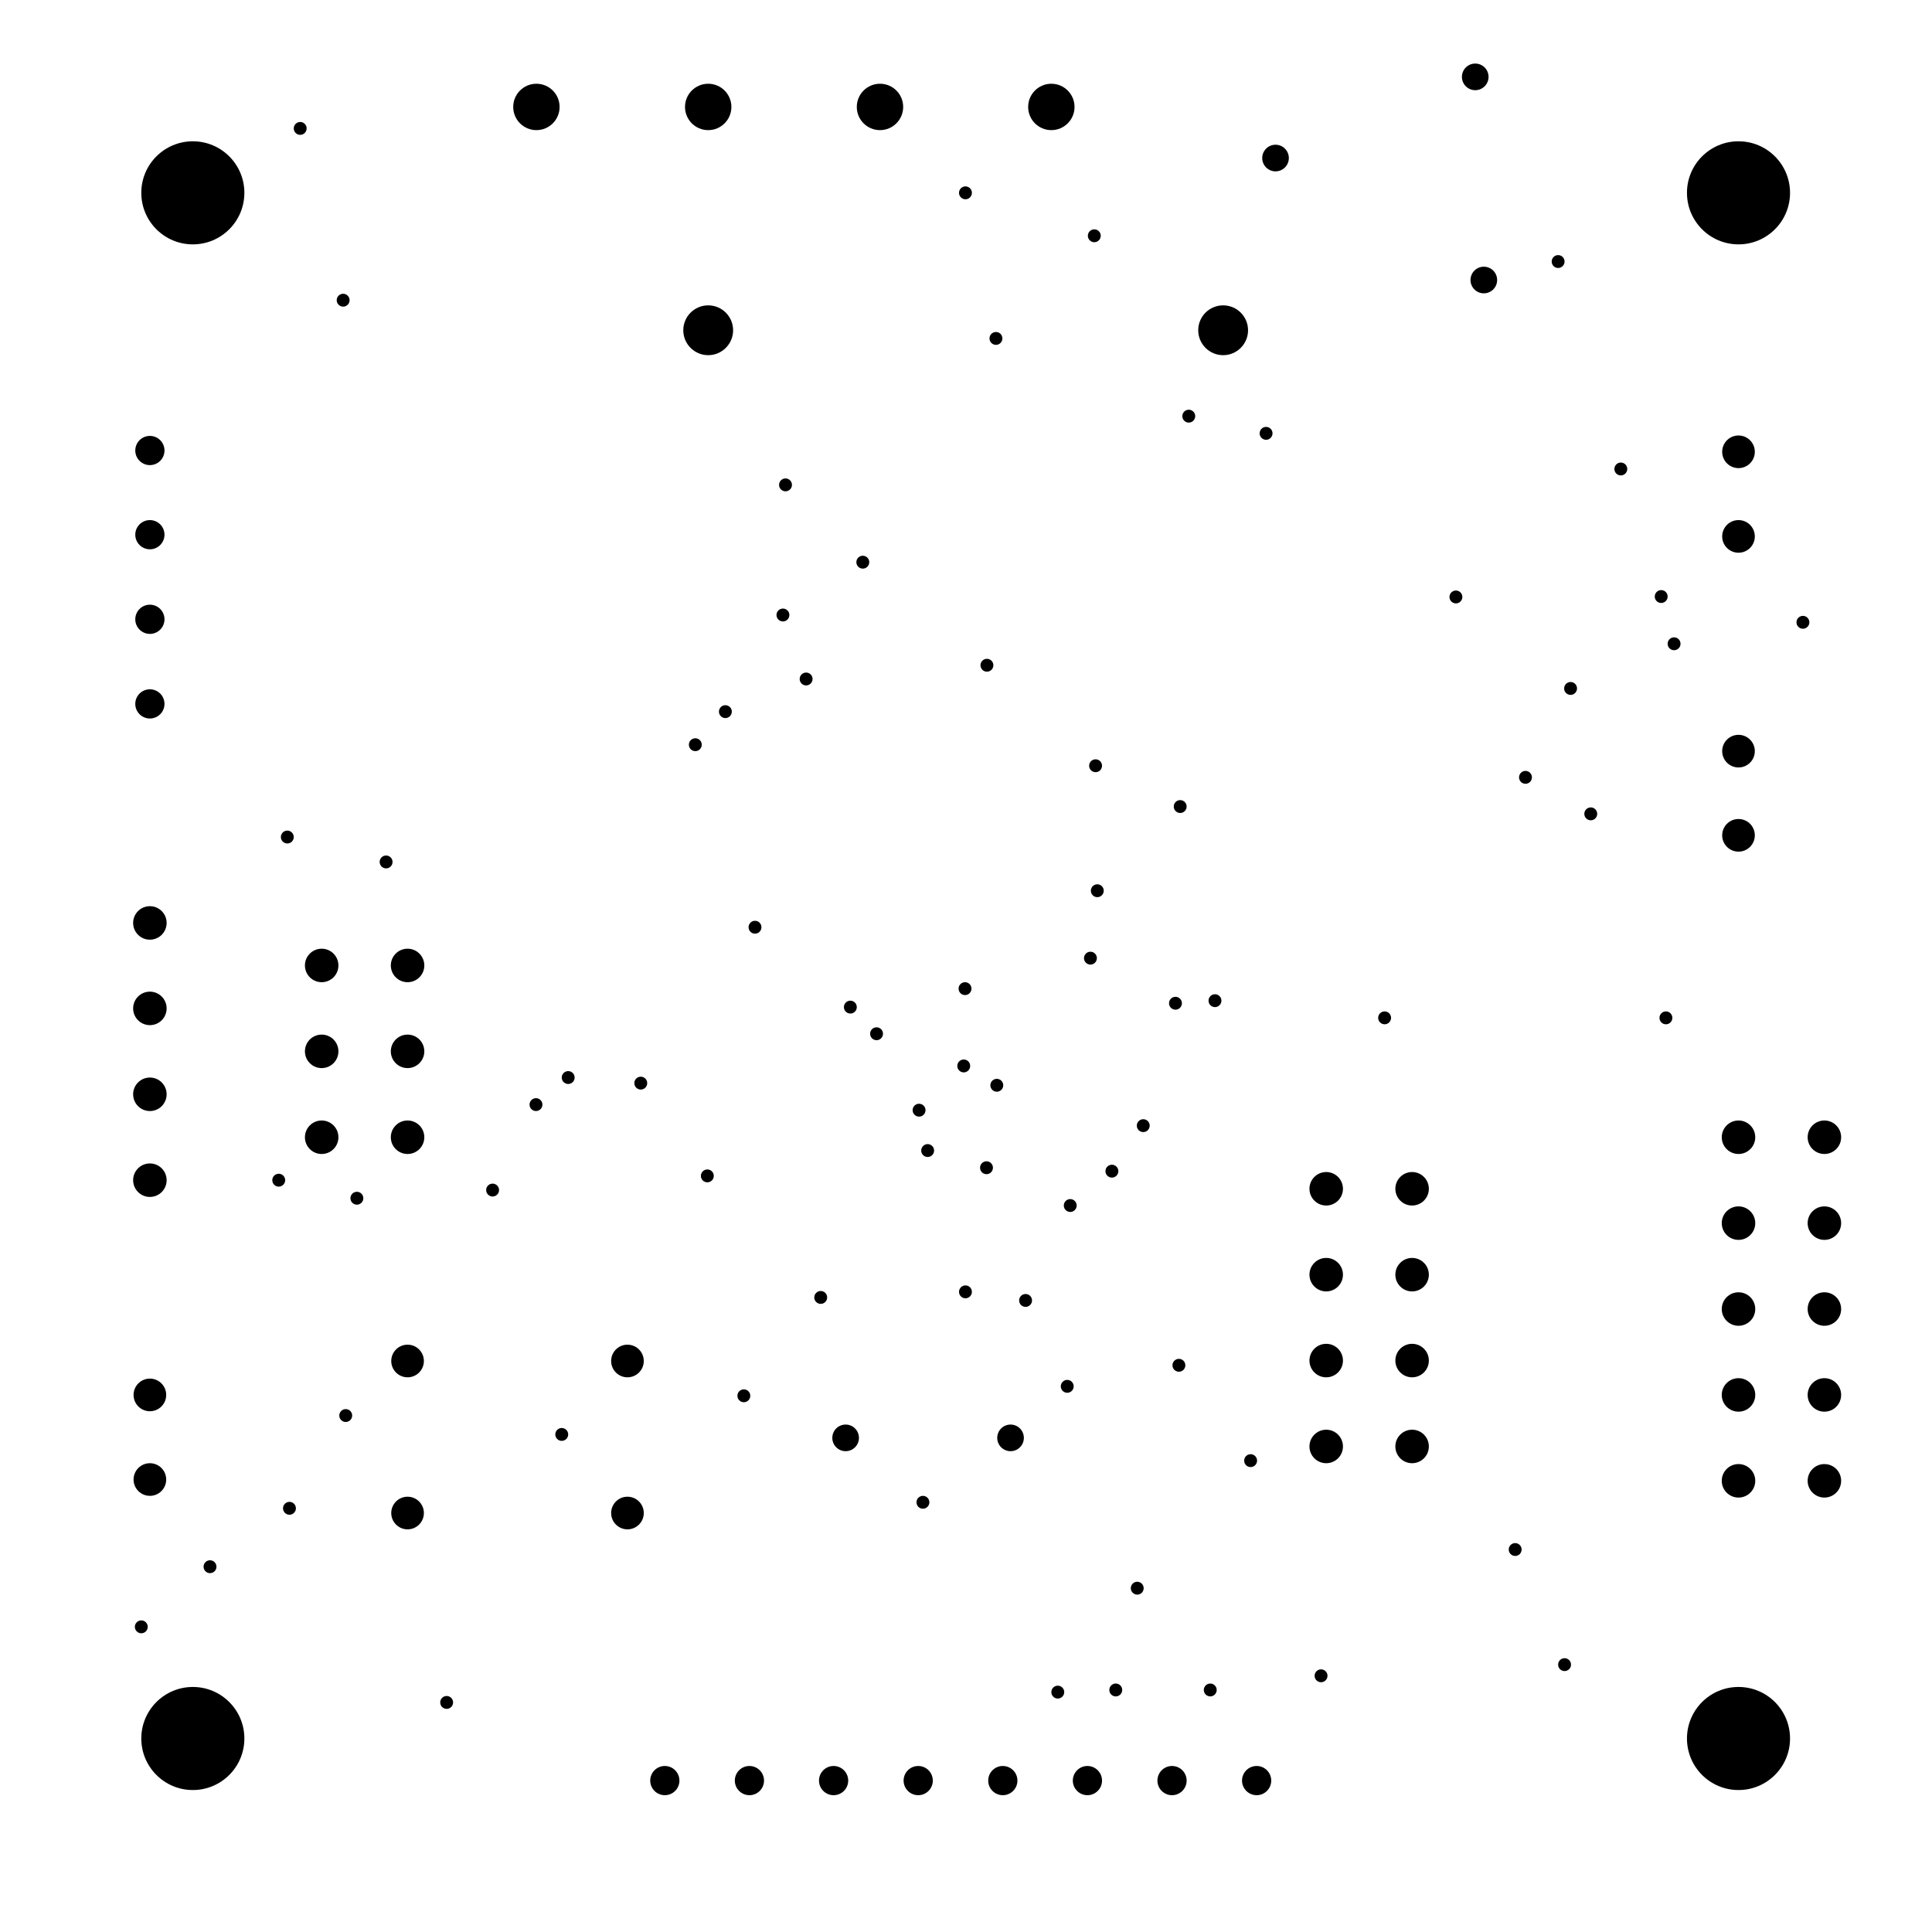
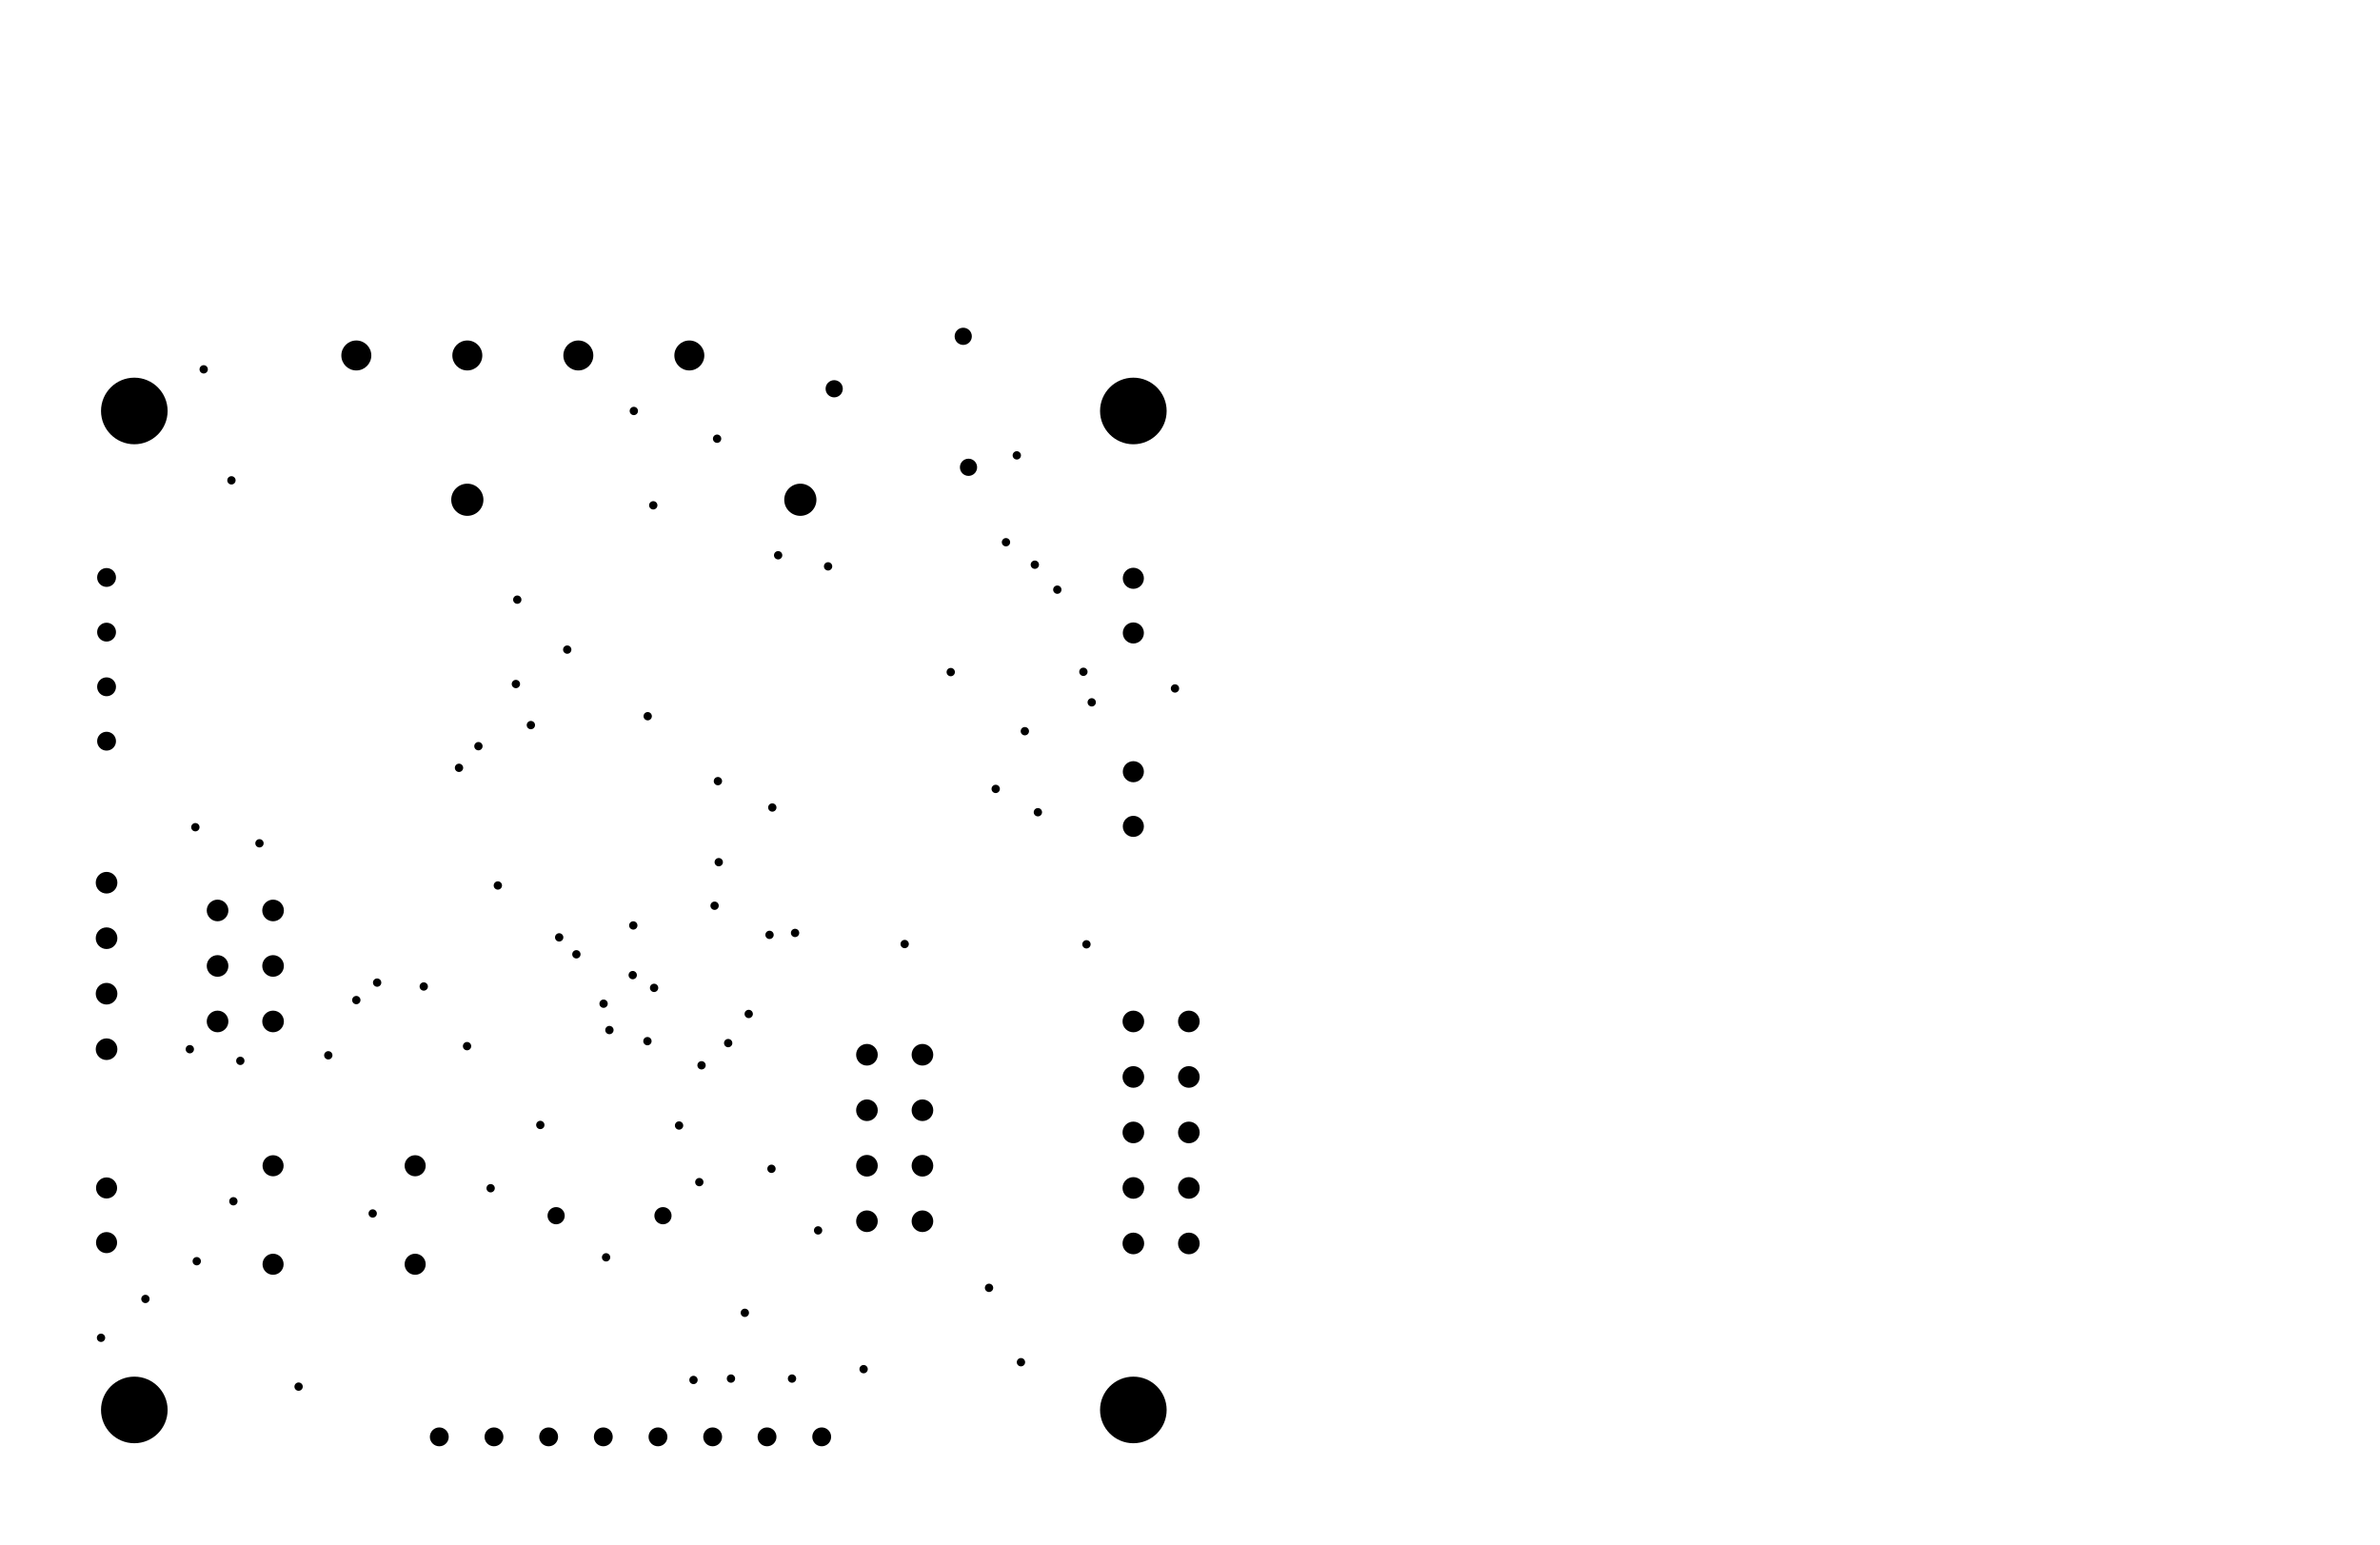
- <svg xmlns="http://www.w3.org/2000/svg" width="4498.55" height="4498.55" viewBox="0 0 4498.55 4498.55" version="1.1">
-   <circle cx="329" cy="3788" r="15" style="" />
-   <circle cx="489" cy="3648" r="15" style="" />
-   <circle cx="674" cy="3512" r="15" style="" />
-   <circle cx="805" cy="3296" r="15" style="" />
-   <circle cx="1308" cy="3340" r="15" style="" />
-   <circle cx="1732" cy="3250" r="15" style="" />
-   <circle cx="1911" cy="3021" r="15" style="" />
-   <circle cx="2248" cy="3008" r="15" style="" />
-   <circle cx="2388" cy="3028" r="15" style="" />
-   <circle cx="2492" cy="2807" r="15" style="" />
-   <circle cx="2589" cy="2727" r="15" style="" />
-   <circle cx="2662" cy="2621" r="15" style="" />
-   <circle cx="2737" cy="2336" r="15" style="" />
-   <circle cx="2829" cy="2330" r="15" style="" />
-   <circle cx="2539" cy="2231" r="15" style="" />
-   <circle cx="2555" cy="2074" r="15" style="" />
-   <circle cx="2748" cy="1878" r="15" style="" />
-   <circle cx="2551" cy="1783" r="15" style="" />
-   <circle cx="2298" cy="1549" r="15" style="" />
-   <circle cx="2009" cy="1309" r="15" style="" />
-   <circle cx="1829" cy="1129" r="15" style="" />
-   <circle cx="1823" cy="1432" r="15" style="" />
-   <circle cx="1877" cy="1581" r="15" style="" />
-   <circle cx="1689" cy="1657" r="15" style="" />
-   <circle cx="1619" cy="1734" r="15" style="" />
-   <circle cx="1758" cy="2159" r="15" style="" />
-   <circle cx="1980" cy="2345" r="15" style="" />
-   <circle cx="2041" cy="2407" r="15" style="" />
-   <circle cx="2247" cy="2302" r="15" style="" />
-   <circle cx="2244" cy="2482" r="15" style="" />
-   <circle cx="2321" cy="2527" r="15" style="" />
-   <circle cx="2297" cy="2719" r="15" style="" />
-   <circle cx="2160" cy="2679" r="15" style="" />
-   <circle cx="2140" cy="2585" r="15" style="" />
-   <circle cx="1647" cy="2738" r="15" style="" />
-   <circle cx="1492" cy="2522" r="15" style="" />
-   <circle cx="1323" cy="2509" r="15" style="" />
-   <circle cx="1248" cy="2572" r="15" style="" />
-   <circle cx="1147" cy="2771" r="15" style="" />
-   <circle cx="831" cy="2790" r="15" style="" />
-   <circle cx="649" cy="2748" r="15" style="" />
-   <circle cx="899" cy="2007" r="15" style="" />
-   <circle cx="669" cy="1949" r="15" style="" />
-   <circle cx="799" cy="699" r="15" style="" />
-   <circle cx="699" cy="299" r="15" style="" />
-   <circle cx="2248" cy="449" r="15" style="" />
-   <circle cx="2548" cy="549" r="15" style="" />
-   <circle cx="2319" cy="788" r="15" style="" />
-   <circle cx="2768" cy="969" r="15" style="" />
-   <circle cx="2948" cy="1009" r="15" style="" />
-   <circle cx="3390" cy="1390" r="15" style="" />
-   <circle cx="3657" cy="1603" r="15" style="" />
-   <circle cx="3898" cy="1499" r="15" style="" />
-   <circle cx="3868" cy="1389" r="15" style="" />
-   <circle cx="4198" cy="1449" r="15" style="" />
-   <circle cx="3774" cy="1092" r="15" style="" />
-   <circle cx="3628" cy="609" r="15" style="" />
-   <circle cx="3552" cy="1810" r="15" style="" />
-   <circle cx="3704" cy="1895" r="15" style="" />
-   <circle cx="3879" cy="2370" r="15" style="" />
-   <circle cx="3224" cy="2370" r="15" style="" />
-   <circle cx="2745" cy="3179" r="15" style="" />
-   <circle cx="2912" cy="3401" r="15" style="" />
-   <circle cx="2648" cy="3698" r="15" style="" />
-   <circle cx="2598" cy="3935" r="15" style="" />
-   <circle cx="2463" cy="3940" r="15" style="" />
-   <circle cx="2818" cy="3935" r="15" style="" />
-   <circle cx="3076" cy="3902" r="15" style="" />
-   <circle cx="3528" cy="3608" r="15" style="" />
-   <circle cx="3643" cy="3876" r="15" style="" />
-   <circle cx="2485" cy="3228" r="15" style="" />
-   <circle cx="2149" cy="3498" r="15" style="" />
-   <circle cx="1040" cy="3964" r="15" style="" />
-   <circle cx="2970" cy="368" r="31" style="" />
-   <circle cx="3435" cy="179" r="31" style="" />
-   <circle cx="3455" cy="652" r="31" style="" />
-   <circle cx="1969" cy="3348" r="31" style="" />
-   <circle cx="2353" cy="3348" r="31" style="" />
-   <circle cx="1548" cy="4146" r="34" style="" />
-   <circle cx="1745" cy="4146" r="34" style="" />
-   <circle cx="1941" cy="4146" r="34" style="" />
-   <circle cx="2138" cy="4146" r="34" style="" />
-   <circle cx="2335" cy="4146" r="34" style="" />
-   <circle cx="2532" cy="4146" r="34" style="" />
-   <circle cx="2729" cy="4146" r="34" style="" />
-   <circle cx="2926" cy="4146" r="34" style="" />
-   <circle cx="349" cy="1639" r="34" style="" />
-   <circle cx="349" cy="1442" r="34" style="" />
-   <circle cx="349" cy="1245" r="34" style="" />
-   <circle cx="349" cy="1049" r="34" style="" />
-   <circle cx="349" cy="3445" r="38" style="" />
-   <circle cx="349" cy="3248" r="38" style="" />
-   <circle cx="4048" cy="1945" r="38" style="" />
-   <circle cx="4048" cy="1749" r="38" style="" />
-   <circle cx="4048" cy="1249" r="38" style="" />
-   <circle cx="4048" cy="1052" r="38" style="" />
-   <circle cx="949" cy="3523" r="38" style="" />
-   <circle cx="949" cy="3169" r="38" style="" />
-   <circle cx="1461" cy="3169" r="38" style="" />
-   <circle cx="1461" cy="3523" r="38" style="" />
-   <circle cx="349" cy="2748" r="39" style="" />
-   <circle cx="349" cy="2548" r="39" style="" />
-   <circle cx="349" cy="2348" r="39" style="" />
-   <circle cx="349" cy="2149" r="39" style="" />
-   <circle cx="749" cy="2248" r="39" style="" />
-   <circle cx="949" cy="2248" r="39" style="" />
-   <circle cx="949" cy="2448" r="39" style="" />
-   <circle cx="949" cy="2648" r="39" style="" />
-   <circle cx="749" cy="2648" r="39" style="" />
-   <circle cx="749" cy="2448" r="39" style="" />
-   <circle cx="3088" cy="2768" r="39" style="" />
-   <circle cx="3288" cy="2768" r="39" style="" />
-   <circle cx="3288" cy="2968" r="39" style="" />
-   <circle cx="3288" cy="3168" r="39" style="" />
-   <circle cx="3288" cy="3368" r="39" style="" />
-   <circle cx="3088" cy="3368" r="39" style="" />
-   <circle cx="3088" cy="3168" r="39" style="" />
-   <circle cx="3088" cy="2968" r="39" style="" />
-   <circle cx="4048" cy="3048" r="39" style="" />
-   <circle cx="4248" cy="3048" r="39" style="" />
-   <circle cx="4248" cy="3248" r="39" style="" />
-   <circle cx="4248" cy="3448" r="39" style="" />
-   <circle cx="4048" cy="3448" r="39" style="" />
-   <circle cx="4048" cy="3248" r="39" style="" />
-   <circle cx="4048" cy="2848" r="39" style="" />
-   <circle cx="4248" cy="2848" r="39" style="" />
-   <circle cx="4248" cy="2648" r="39" style="" />
-   <circle cx="4048" cy="2648" r="39" style="" />
-   <circle cx="1249" cy="249" r="54" style="" />
-   <circle cx="1649" cy="249" r="54" style="" />
-   <circle cx="2049" cy="249" r="54" style="" />
-   <circle cx="2448" cy="249" r="54" style="" />
-   <circle cx="1649" cy="769" r="58" style="" />
-   <circle cx="2848" cy="769" r="58" style="" />
-   <circle cx="449" cy="4048" r="120" style="" />
-   <circle cx="4048" cy="4048" r="120" style="" />
-   <circle cx="4048" cy="449" r="120" style="" />
-   <circle cx="449" cy="449" r="120" style="" />
+ <svg xmlns="http://www.w3.org/2000/svg" width="8576.27" height="5566.27" viewBox="0 0 8576.27 5566.27" version="1.1">
+   <circle cx="364" cy="4821" r="15" style="" />
+   <circle cx="524" cy="4681" r="15" style="" />
+   <circle cx="709" cy="4545" r="15" style="" />
+   <circle cx="841" cy="4329" r="15" style="" />
+   <circle cx="1343" cy="4373" r="15" style="" />
+   <circle cx="1768" cy="4282" r="15" style="" />
+   <circle cx="1947" cy="4054" r="15" style="" />
+   <circle cx="1683" cy="3770" r="15" style="" />
+   <circle cx="1527" cy="3555" r="15" style="" />
+   <circle cx="1359" cy="3541" r="15" style="" />
+   <circle cx="1284" cy="3604" r="15" style="" />
+   <circle cx="1183" cy="3803" r="15" style="" />
+   <circle cx="866" cy="3823" r="15" style="" />
+   <circle cx="684" cy="3781" r="15" style="" />
+   <circle cx="935" cy="3039" r="15" style="" />
+   <circle cx="704" cy="2981" r="15" style="" />
+   <circle cx="1654" cy="2767" r="15" style="" />
+   <circle cx="1724" cy="2689" r="15" style="" />
+   <circle cx="1913" cy="2613" r="15" style="" />
+   <circle cx="1859" cy="2465" r="15" style="" />
+   <circle cx="2044" cy="2341" r="15" style="" />
+   <circle cx="1864" cy="2161" r="15" style="" />
+   <circle cx="2354" cy="1821" r="15" style="" />
+   <circle cx="2584" cy="1581" r="15" style="" />
+   <circle cx="2284" cy="1481" r="15" style="" />
+   <circle cx="2804" cy="2001" r="15" style="" />
+   <circle cx="2984" cy="2041" r="15" style="" />
+   <circle cx="3426" cy="2422" r="15" style="" />
+   <circle cx="3693" cy="2635" r="15" style="" />
+   <circle cx="3934" cy="2531" r="15" style="" />
+   <circle cx="3904" cy="2421" r="15" style="" />
+   <circle cx="4234" cy="2481" r="15" style="" />
+   <circle cx="3810" cy="2125" r="15" style="" />
+   <circle cx="3729" cy="2035" r="15" style="" />
+   <circle cx="3625" cy="1954" r="15" style="" />
+   <circle cx="3664" cy="1641" r="15" style="" />
+   <circle cx="3588" cy="2843" r="15" style="" />
+   <circle cx="3740" cy="2927" r="15" style="" />
+   <circle cx="3915" cy="3403" r="15" style="" />
+   <circle cx="3260" cy="3402" r="15" style="" />
+   <circle cx="2865" cy="3362" r="15" style="" />
+   <circle cx="2773" cy="3369" r="15" style="" />
+   <circle cx="2575" cy="3264" r="15" style="" />
+   <circle cx="2590" cy="3107" r="15" style="" />
+   <circle cx="2783" cy="2910" r="15" style="" />
+   <circle cx="2587" cy="2815" r="15" style="" />
+   <circle cx="2334" cy="2581" r="15" style="" />
+   <circle cx="2282" cy="3335" r="15" style="" />
+   <circle cx="2280" cy="3514" r="15" style="" />
+   <circle cx="2357" cy="3560" r="15" style="" />
+   <circle cx="2333" cy="3752" r="15" style="" />
+   <circle cx="2196" cy="3712" r="15" style="" />
+   <circle cx="2175" cy="3617" r="15" style="" />
+   <circle cx="2077" cy="3439" r="15" style="" />
+   <circle cx="2015" cy="3378" r="15" style="" />
+   <circle cx="1794" cy="3191" r="15" style="" />
+   <circle cx="2528" cy="3839" r="15" style="" />
+   <circle cx="2624" cy="3759" r="15" style="" />
+   <circle cx="2698" cy="3654" r="15" style="" />
+   <circle cx="2447" cy="4056" r="15" style="" />
+   <circle cx="2520" cy="4260" r="15" style="" />
+   <circle cx="2780" cy="4212" r="15" style="" />
+   <circle cx="2948" cy="4434" r="15" style="" />
+   <circle cx="2684" cy="4731" r="15" style="" />
+   <circle cx="2634" cy="4968" r="15" style="" />
+   <circle cx="2499" cy="4973" r="15" style="" />
+   <circle cx="2854" cy="4968" r="15" style="" />
+   <circle cx="3112" cy="4934" r="15" style="" />
+   <circle cx="3564" cy="4641" r="15" style="" />
+   <circle cx="3679" cy="4909" r="15" style="" />
+   <circle cx="2184" cy="4531" r="15" style="" />
+   <circle cx="1076" cy="4997" r="15" style="" />
+   <circle cx="834" cy="1731" r="15" style="" />
+   <circle cx="734" cy="1331" r="15" style="" />
+   <circle cx="3006" cy="1401" r="31" style="" />
+   <circle cx="3471" cy="1212" r="31" style="" />
+   <circle cx="3490" cy="1684" r="31" style="" />
+   <circle cx="2004" cy="4381" r="31" style="" />
+   <circle cx="2389" cy="4381" r="31" style="" />
+   <circle cx="1583" cy="5178" r="34" style="" />
+   <circle cx="1780" cy="5178" r="34" style="" />
+   <circle cx="1977" cy="5178" r="34" style="" />
+   <circle cx="2174" cy="5178" r="34" style="" />
+   <circle cx="2371" cy="5178" r="34" style="" />
+   <circle cx="2568" cy="5178" r="34" style="" />
+   <circle cx="2764" cy="5178" r="34" style="" />
+   <circle cx="2961" cy="5178" r="34" style="" />
+   <circle cx="384" cy="2671" r="34" style="" />
+   <circle cx="384" cy="2475" r="34" style="" />
+   <circle cx="384" cy="2278" r="34" style="" />
+   <circle cx="384" cy="2081" r="34" style="" />
+   <circle cx="384" cy="4478" r="38" style="" />
+   <circle cx="384" cy="4281" r="38" style="" />
+   <circle cx="4084" cy="2978" r="38" style="" />
+   <circle cx="4084" cy="2781" r="38" style="" />
+   <circle cx="4084" cy="2281" r="38" style="" />
+   <circle cx="4084" cy="2084" r="38" style="" />
+   <circle cx="984" cy="4556" r="38" style="" />
+   <circle cx="984" cy="4201" r="38" style="" />
+   <circle cx="1496" cy="4201" r="38" style="" />
+   <circle cx="1496" cy="4556" r="38" style="" />
+   <circle cx="384" cy="3781" r="39" style="" />
+   <circle cx="384" cy="3581" r="39" style="" />
+   <circle cx="384" cy="3381" r="39" style="" />
+   <circle cx="384" cy="3181" r="39" style="" />
+   <circle cx="784" cy="3281" r="39" style="" />
+   <circle cx="984" cy="3281" r="39" style="" />
+   <circle cx="984" cy="3481" r="39" style="" />
+   <circle cx="984" cy="3681" r="39" style="" />
+   <circle cx="784" cy="3681" r="39" style="" />
+   <circle cx="784" cy="3481" r="39" style="" />
+   <circle cx="3124" cy="3801" r="39" style="" />
+   <circle cx="3324" cy="3801" r="39" style="" />
+   <circle cx="3324" cy="4001" r="39" style="" />
+   <circle cx="3324" cy="4201" r="39" style="" />
+   <circle cx="3324" cy="4401" r="39" style="" />
+   <circle cx="3124" cy="4401" r="39" style="" />
+   <circle cx="3124" cy="4201" r="39" style="" />
+   <circle cx="3124" cy="4001" r="39" style="" />
+   <circle cx="4084" cy="4081" r="39" style="" />
+   <circle cx="4284" cy="4081" r="39" style="" />
+   <circle cx="4284" cy="4281" r="39" style="" />
+   <circle cx="4284" cy="4481" r="39" style="" />
+   <circle cx="4084" cy="4481" r="39" style="" />
+   <circle cx="4084" cy="4281" r="39" style="" />
+   <circle cx="4084" cy="3881" r="39" style="" />
+   <circle cx="4284" cy="3881" r="39" style="" />
+   <circle cx="4284" cy="3681" r="39" style="" />
+   <circle cx="4084" cy="3681" r="39" style="" />
+   <circle cx="1284" cy="1281" r="54" style="" />
+   <circle cx="1684" cy="1281" r="54" style="" />
+   <circle cx="2084" cy="1281" r="54" style="" />
+   <circle cx="2484" cy="1281" r="54" style="" />
+   <circle cx="1684" cy="1801" r="58" style="" />
+   <circle cx="2884" cy="1801" r="58" style="" />
+   <circle cx="484" cy="5081" r="120" style="" />
+   <circle cx="4084" cy="5081" r="120" style="" />
+   <circle cx="4084" cy="1481" r="120" style="" />
+   <circle cx="484" cy="1481" r="120" style="" />
</svg>
